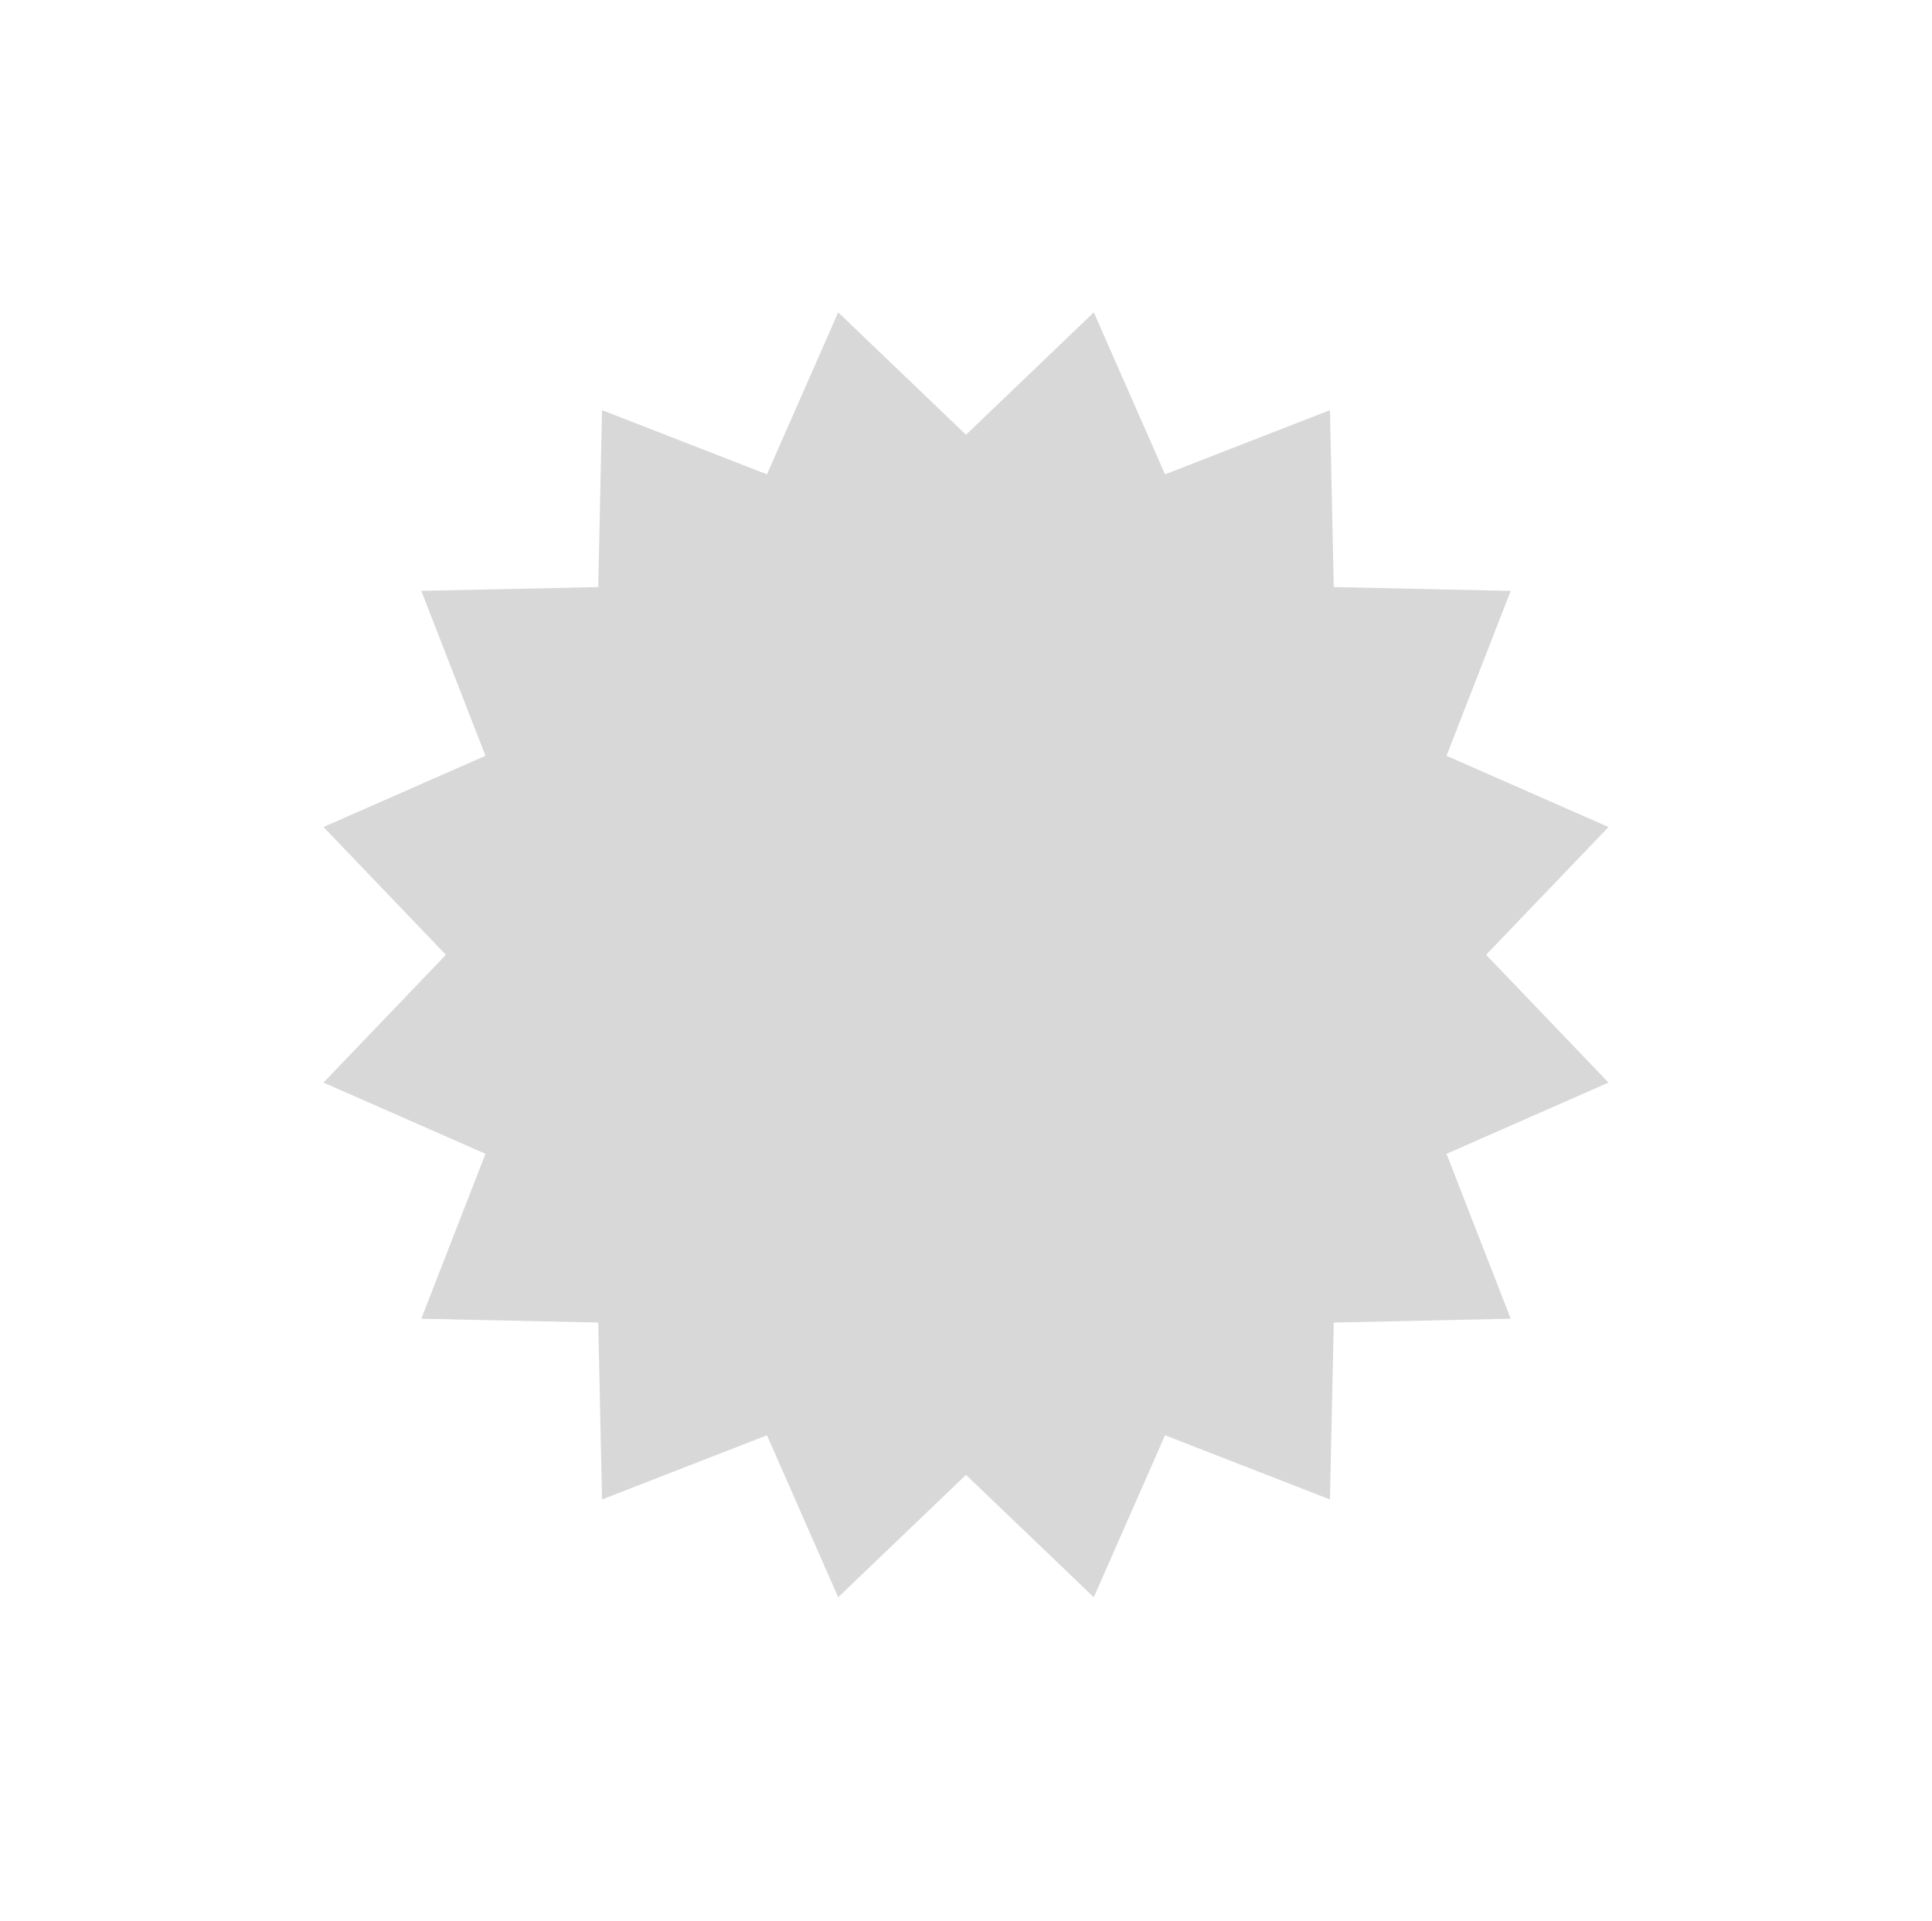
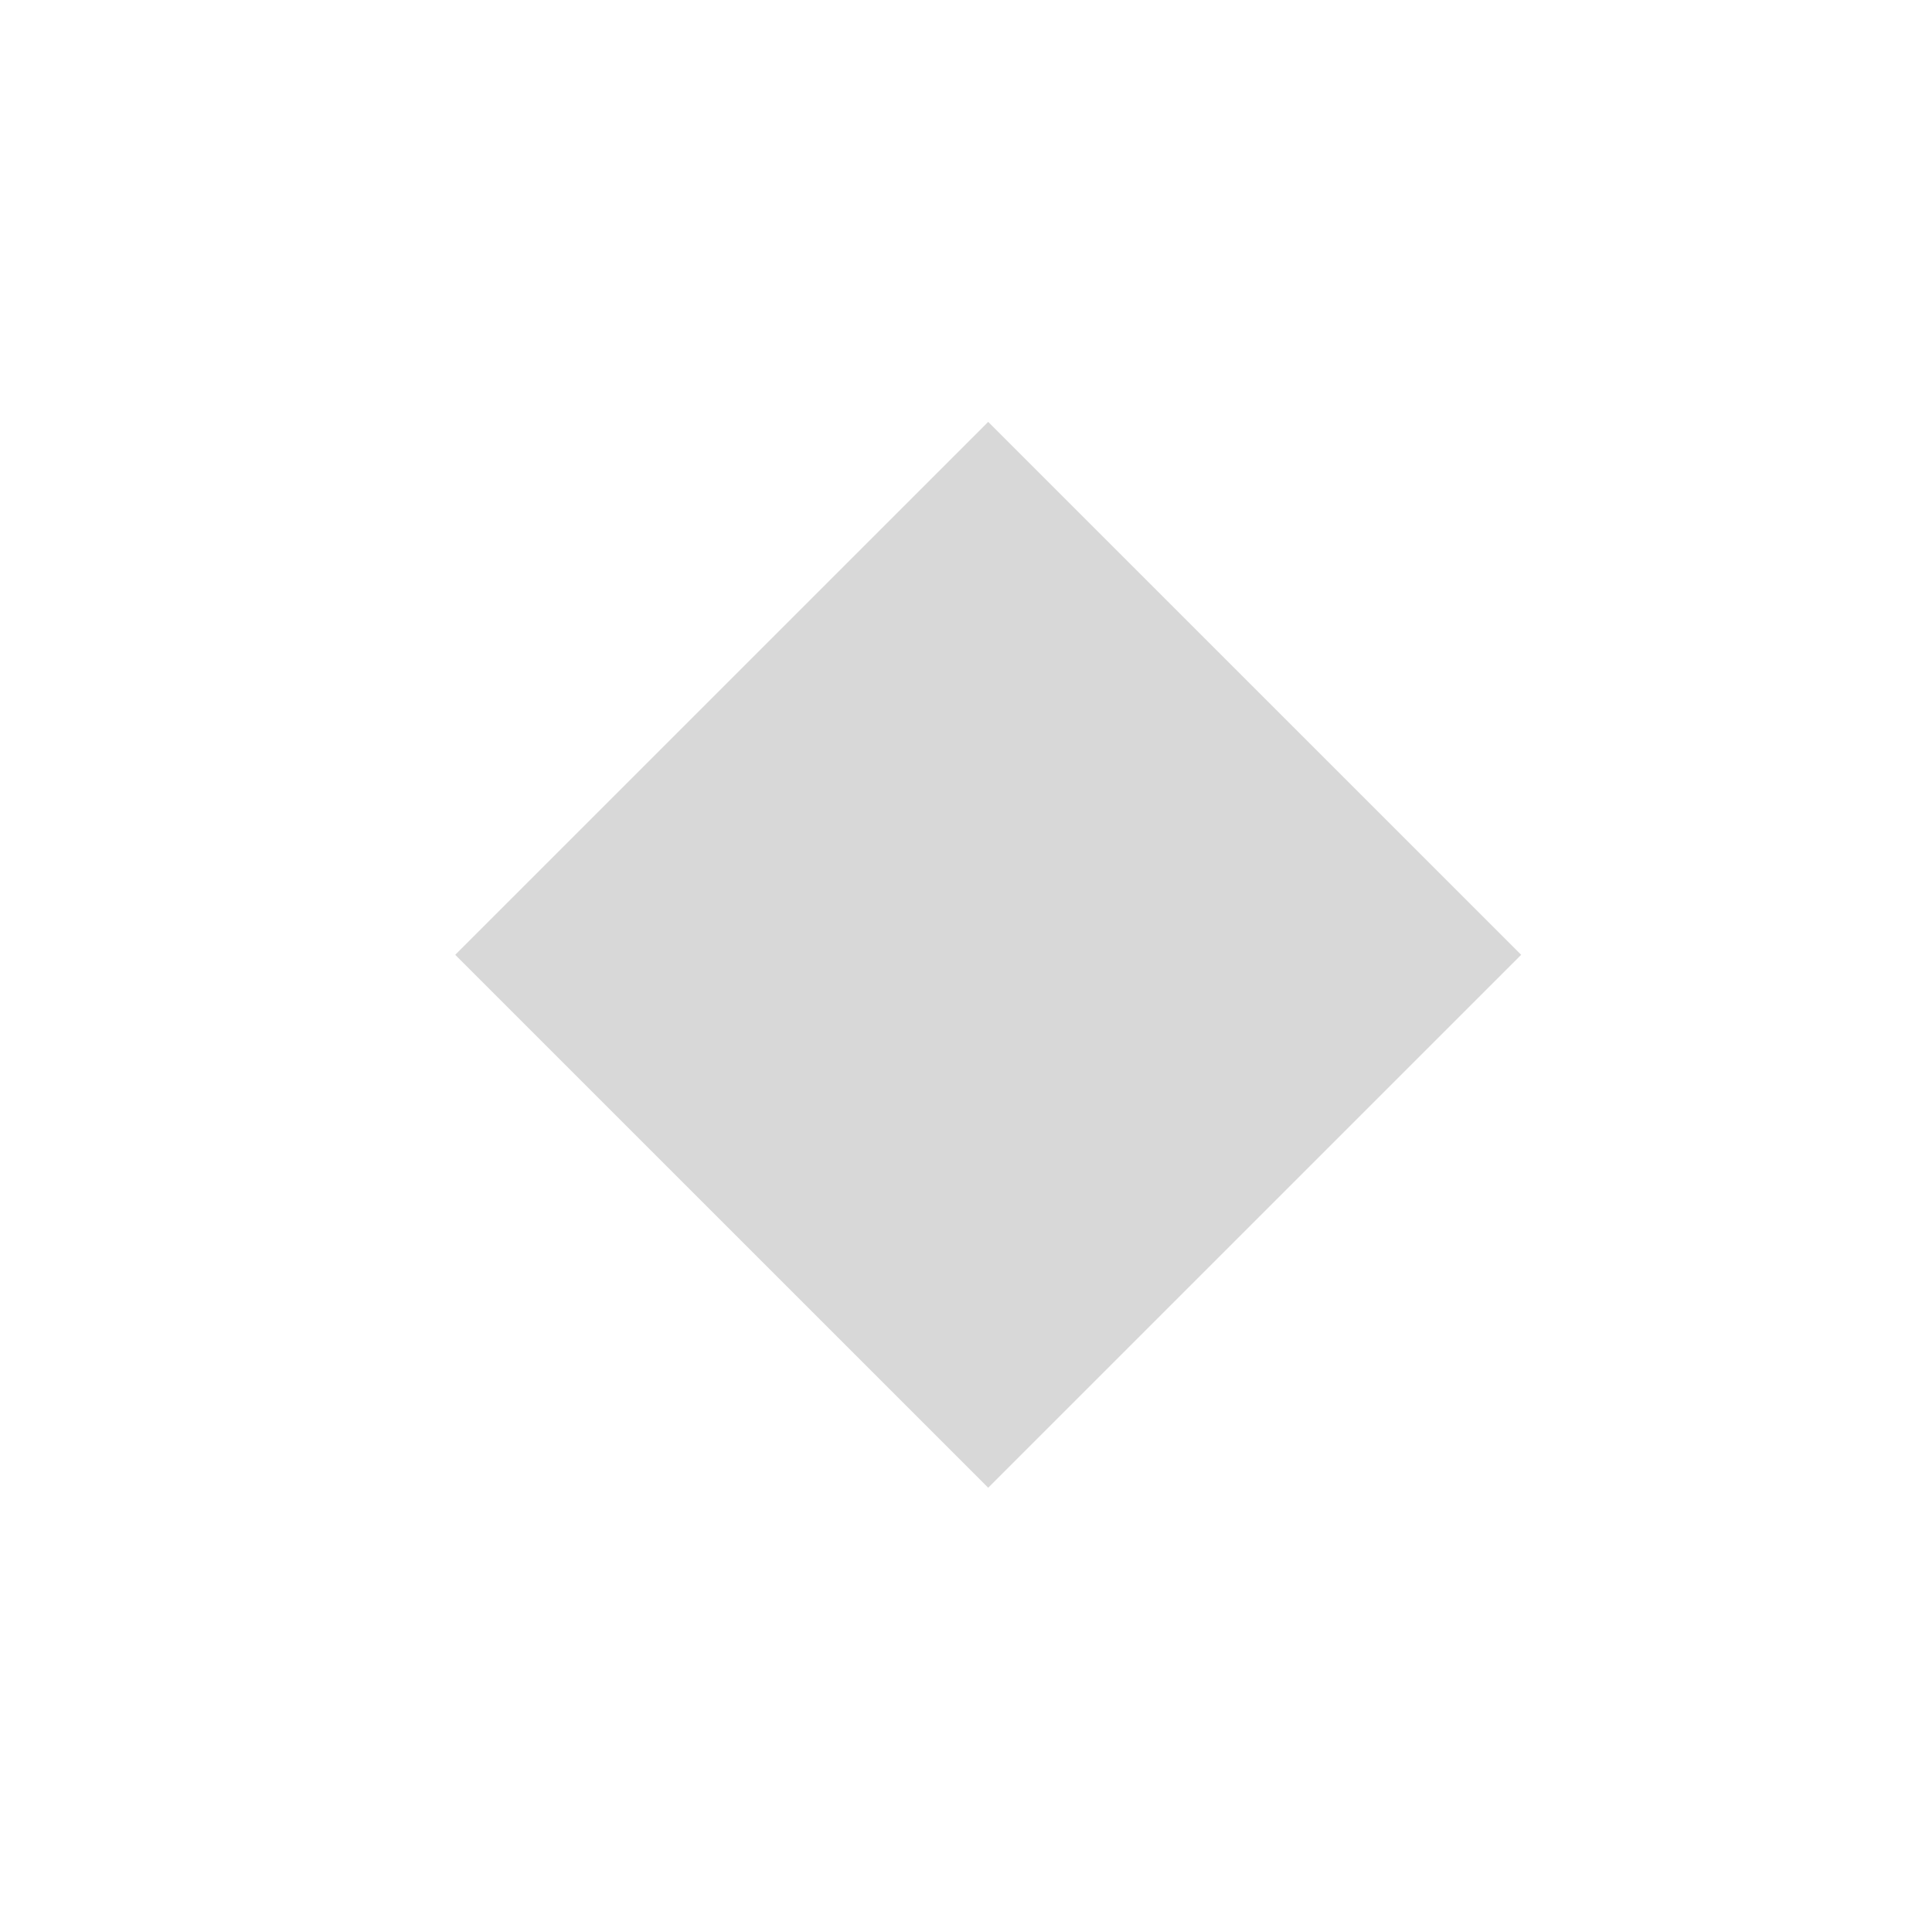
<svg xmlns="http://www.w3.org/2000/svg" width="174px" height="173px" viewBox="0 0 174 173" version="1.1">
  <g id="Podcast-Randomizer" stroke="none" stroke-width="1" fill="none" fill-rule="evenodd">
-     <g id="Shapes" transform="translate(-767, -564)">
-       <polygon id="Star-Copy-16" fill="#D8D8D8" points="854 696.841 842.49 707.866 836.075 693.276 821.221 699.057 820.878 683.122 804.943 682.779 810.724 667.925 796.134 661.51 807.159 650 796.134 638.49 810.724 632.075 804.943 617.221 820.878 616.878 821.221 600.943 836.075 606.724 842.49 592.134 854 603.159 865.51 592.134 871.925 606.724 886.779 600.943 887.122 616.878 903.057 617.221 897.276 632.075 911.866 638.49 900.841 650 911.866 661.51 897.276 667.925 903.057 682.779 887.122 683.122 886.779 699.057 871.925 693.276 865.51 707.866" />
-       <g id="Group-9" transform="translate(557, 124)" />
+     <g id="Shapes" transform="translate(-871, -124)">
+       <polygon id="Polygon" fill="#D8D8D8" points="960 162 1008 210 960 258 912 210" />
+       <g id="Group-9" transform="translate(450, 124)" />
    </g>
  </g>
</svg>
